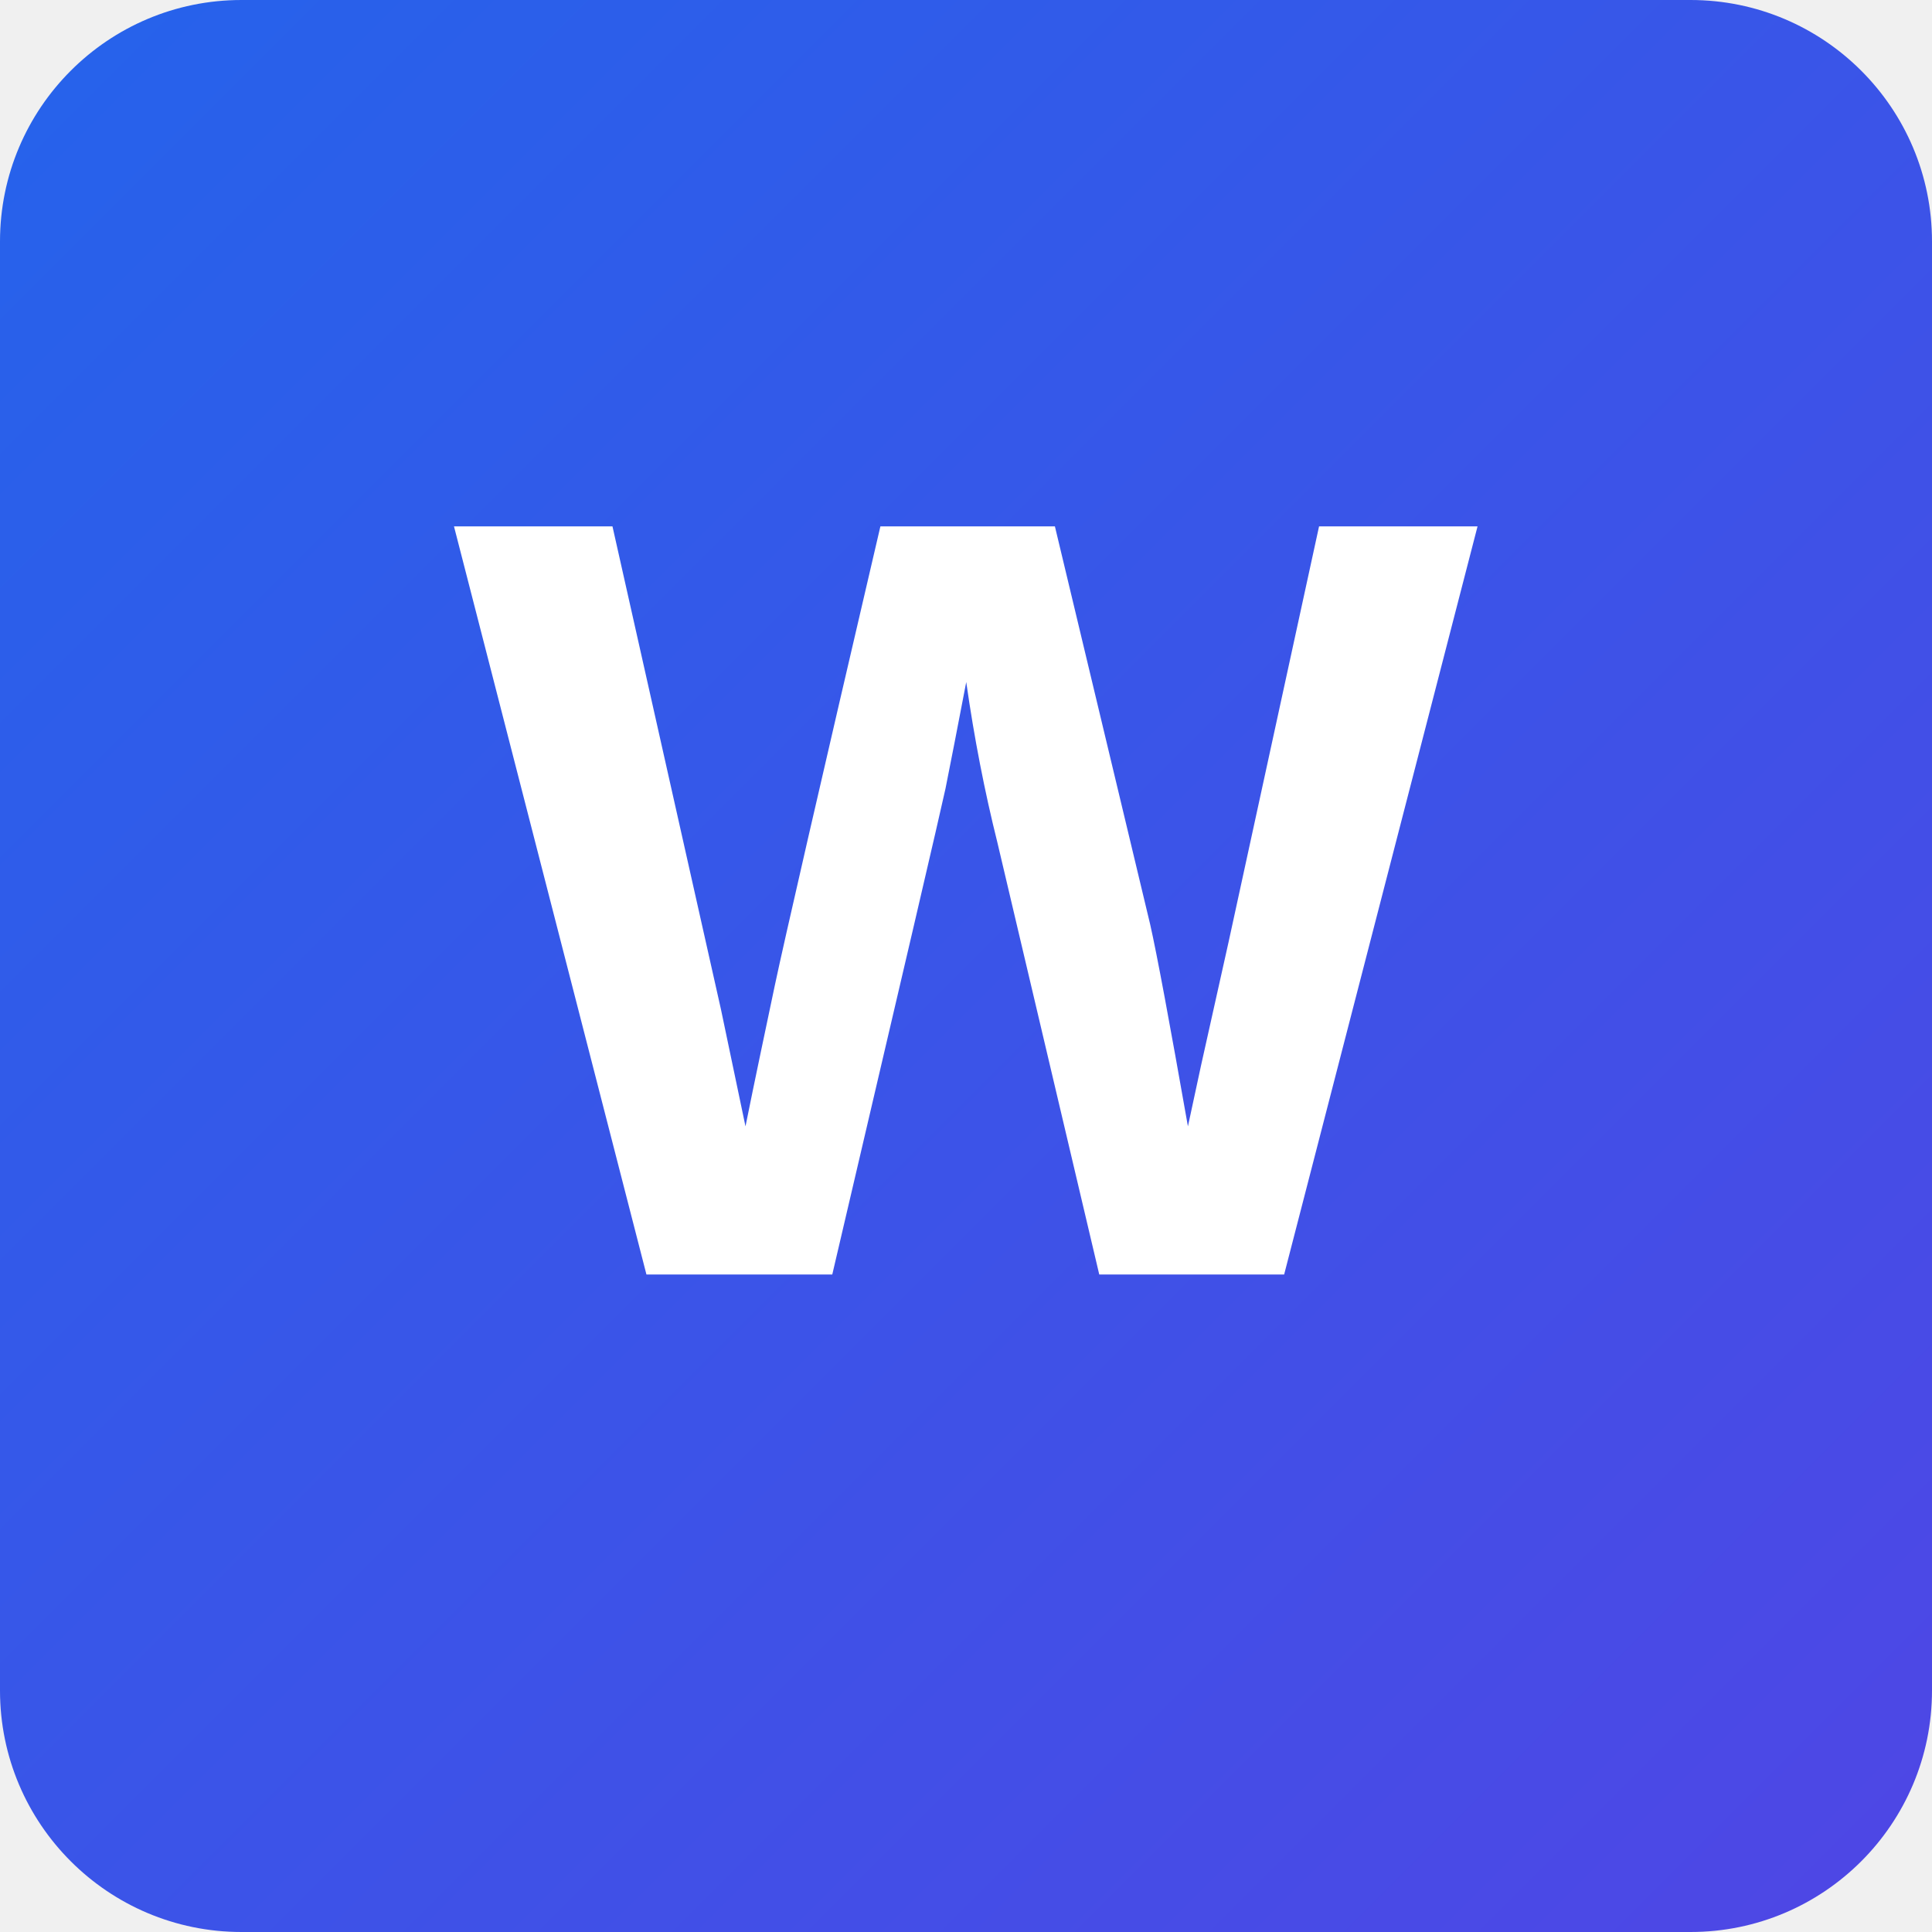
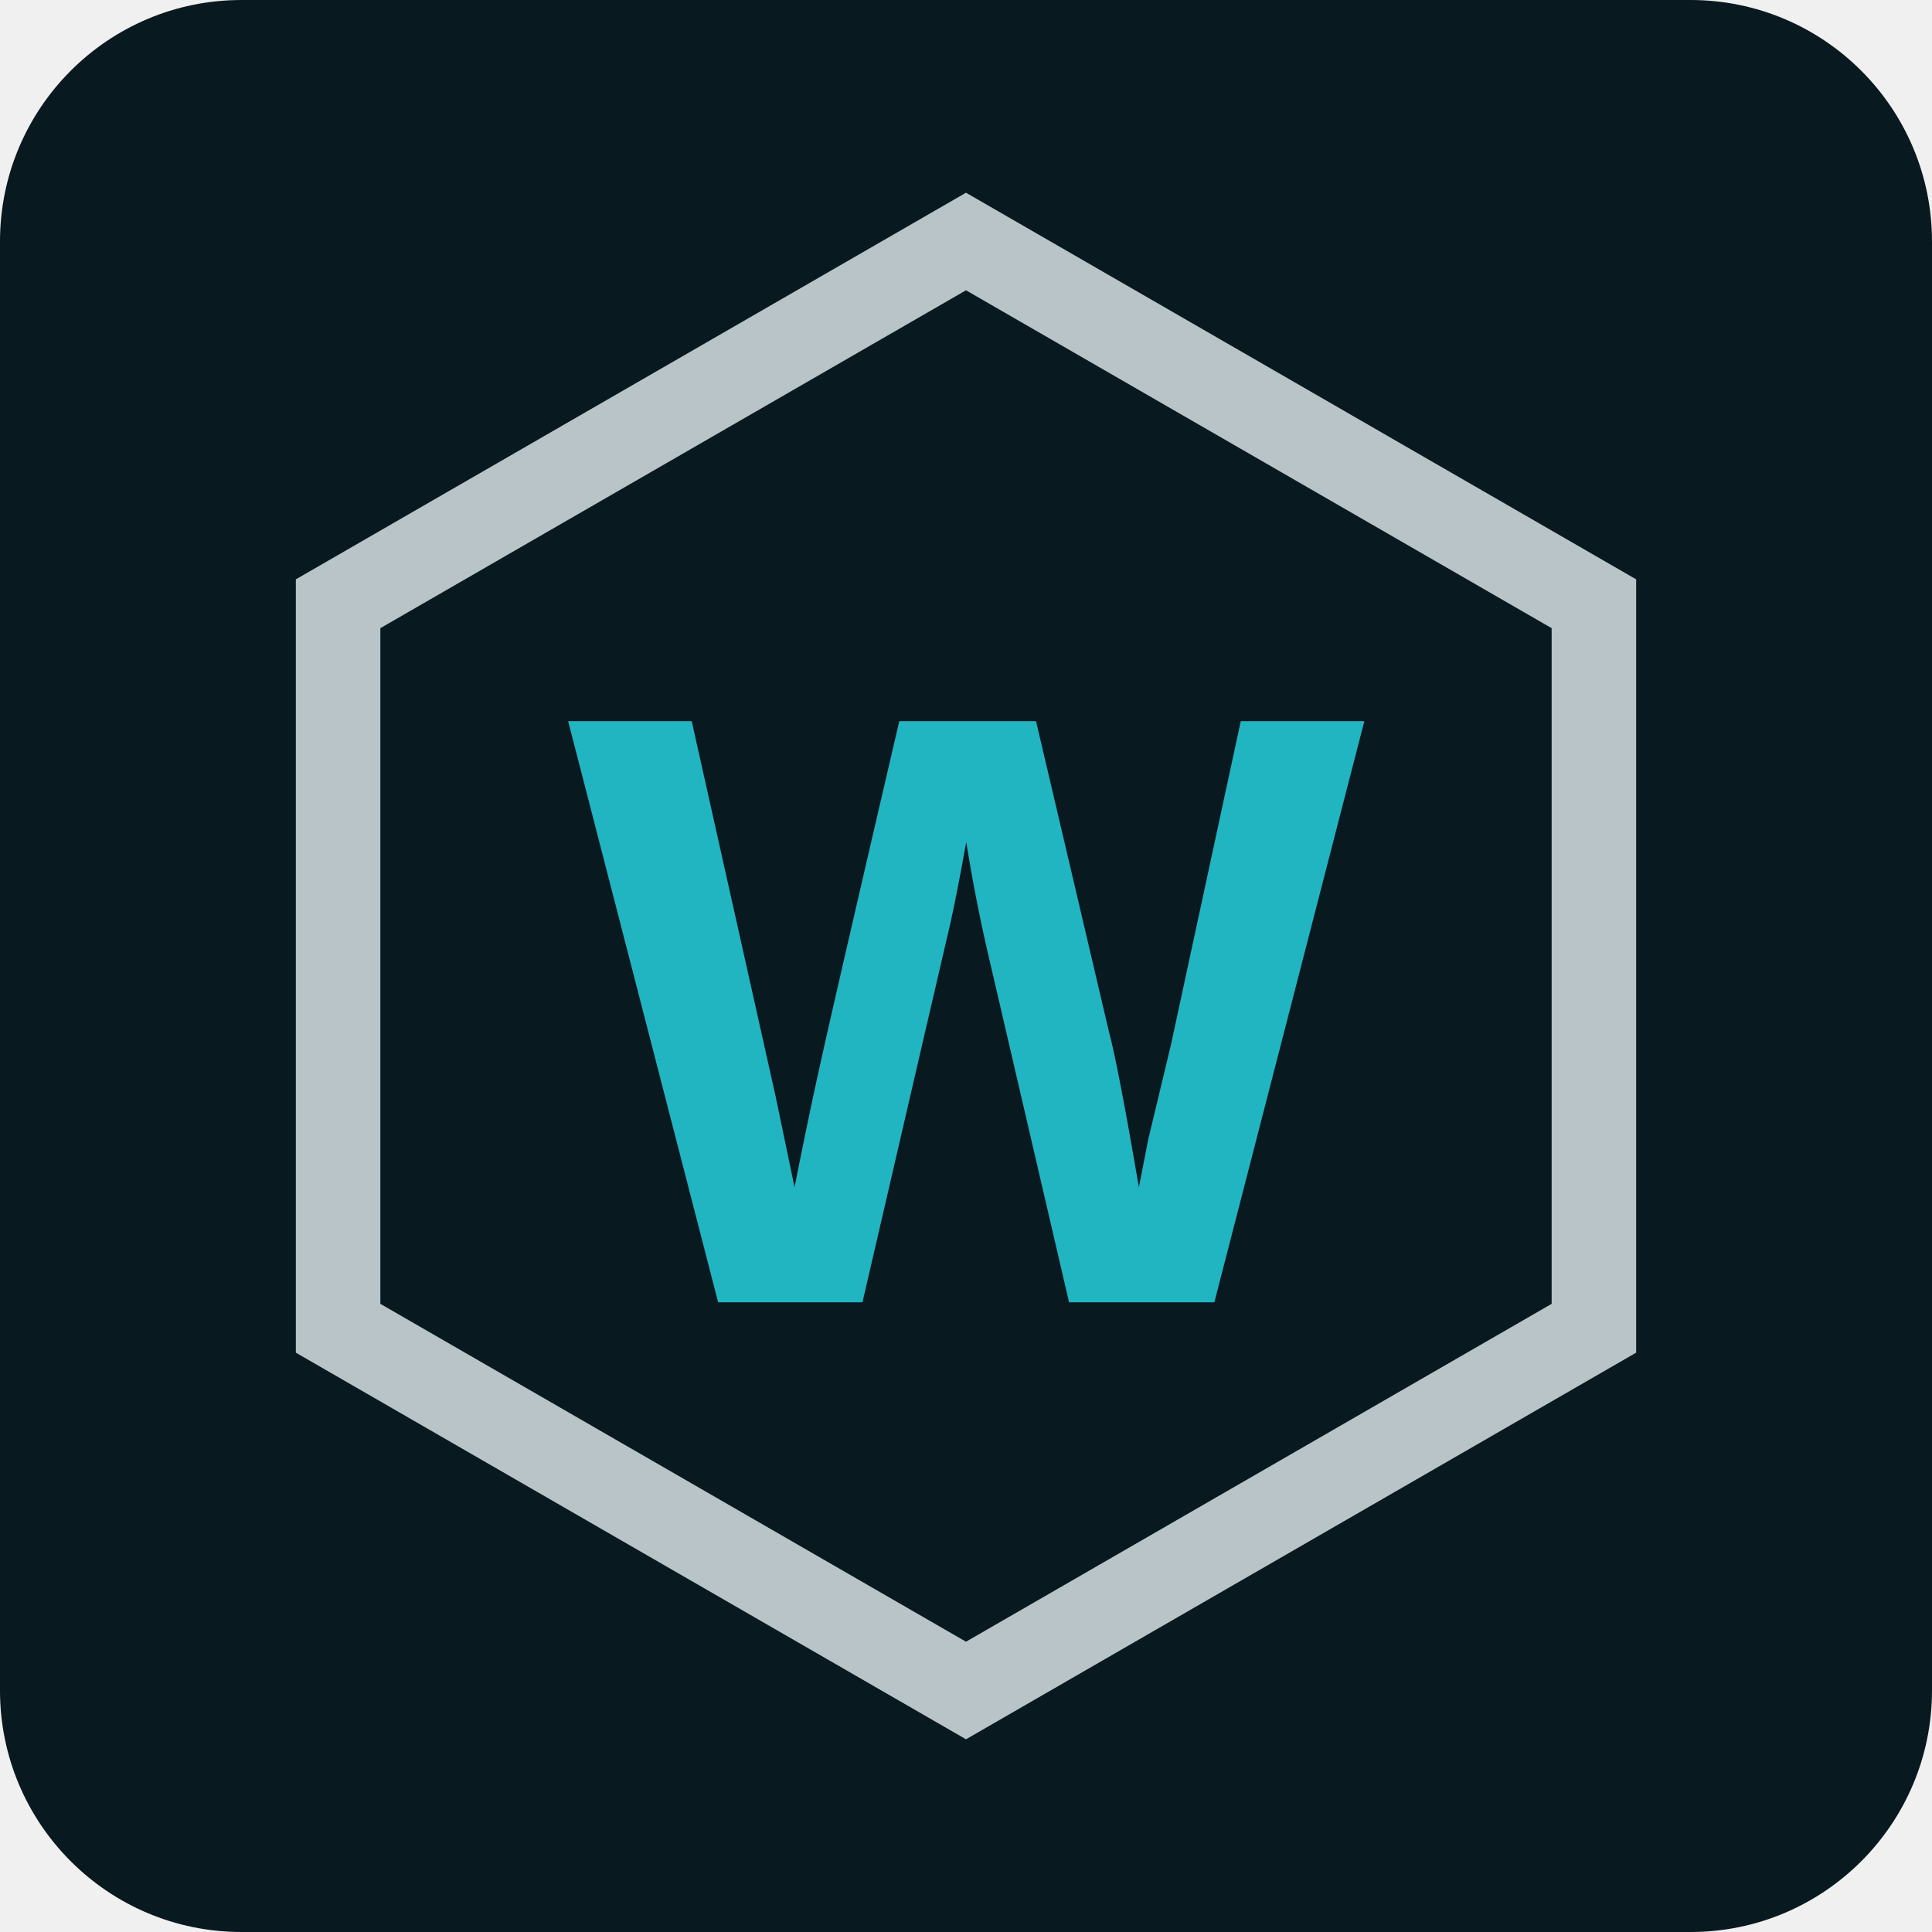
<svg xmlns="http://www.w3.org/2000/svg" viewBox="0 0 32 32">
-   <defs>
-     <linearGradient id="grad" x1="0%" y1="0%" x2="100%" y2="100%">
-       <stop offset="0%" style="stop-color:#2563eb;stop-opacity:1" />
-       <stop offset="100%" style="stop-color:#4f46e5;stop-opacity:1" />
-     </linearGradient>
-   </defs>
-   <rect width="32" height="32" rx="4" fill="url(#grad)" />
-   <text x="50%" y="50%" dominant-baseline="middle" text-anchor="middle" fill="white" font-family="Arial, sans-serif" font-size="18" font-weight="bold">W</text>
+   <rect width="32" height="32" rx="4" fill="#08191F" />
+   <polygon points="16,4 26.4,10 26.4,22 16,28 5.6,22 5.6,10" fill="none" stroke="#B9C4C8" stroke-width="1.4" />
+   <text x="50%" y="55%" dominant-baseline="middle" text-anchor="middle" fill="#21B5C2" font-family="Archivo, Arial, sans-serif" font-size="14" font-weight="800">W</text>
</svg>
